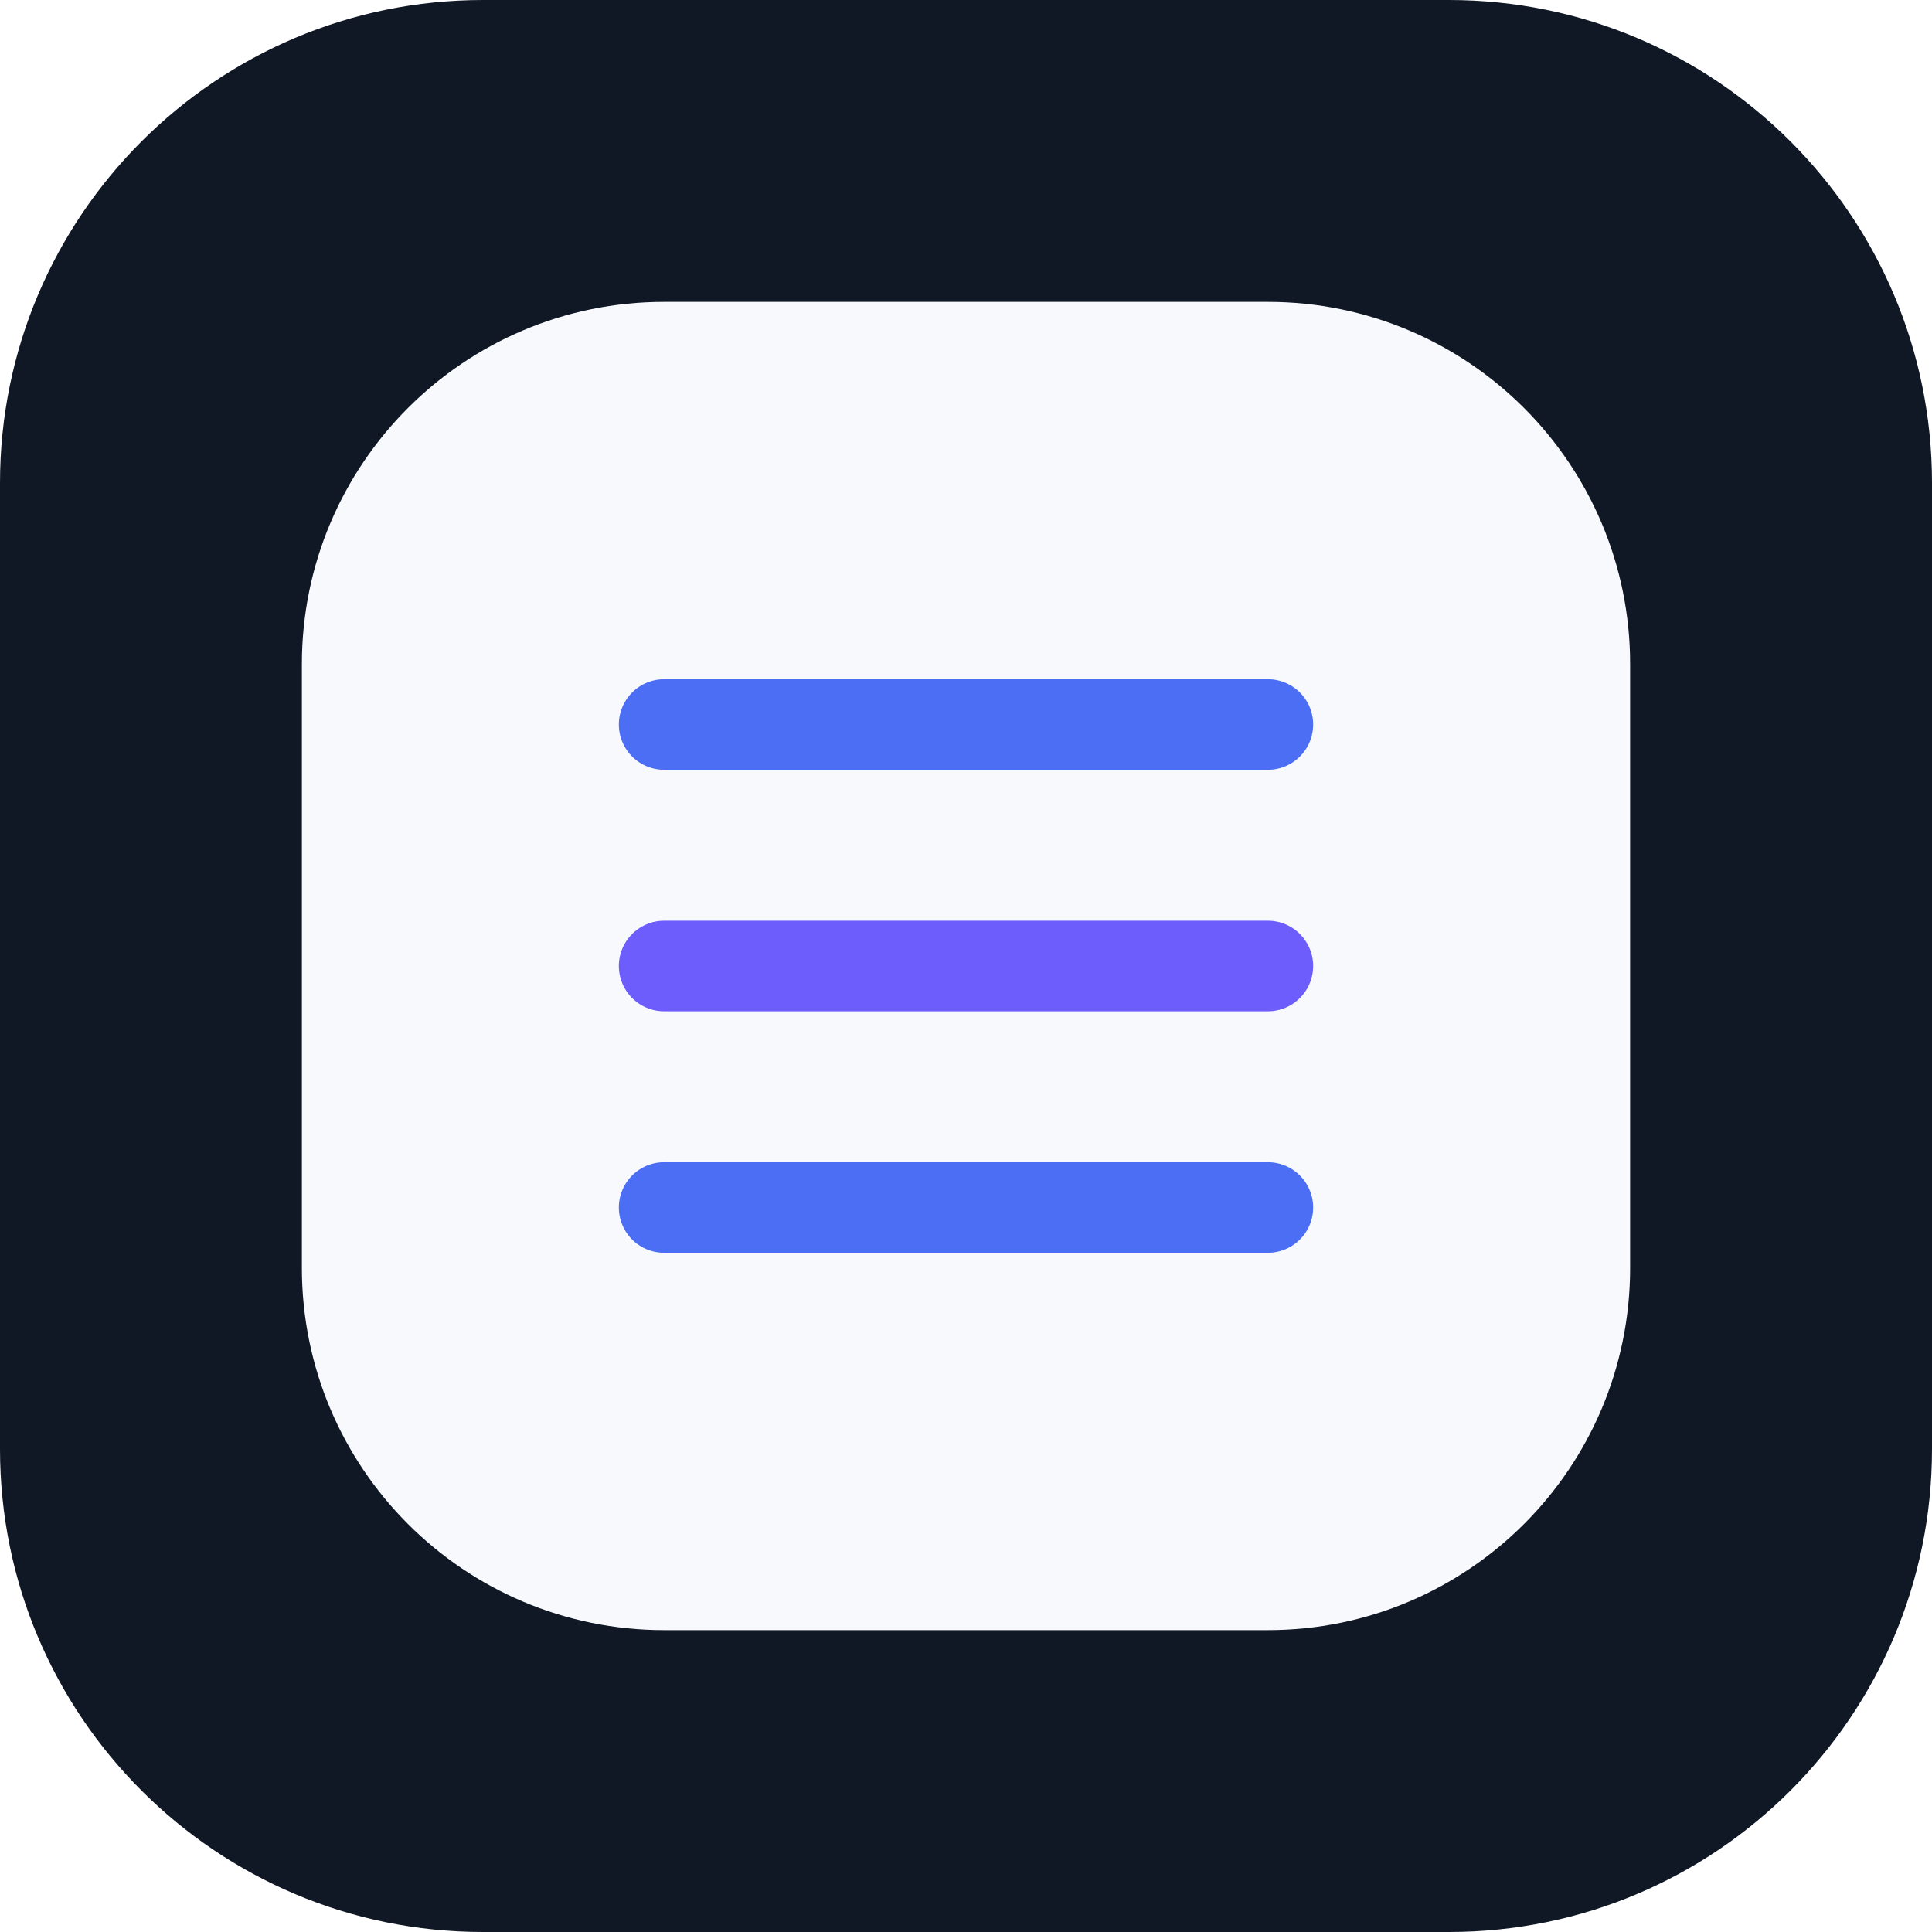
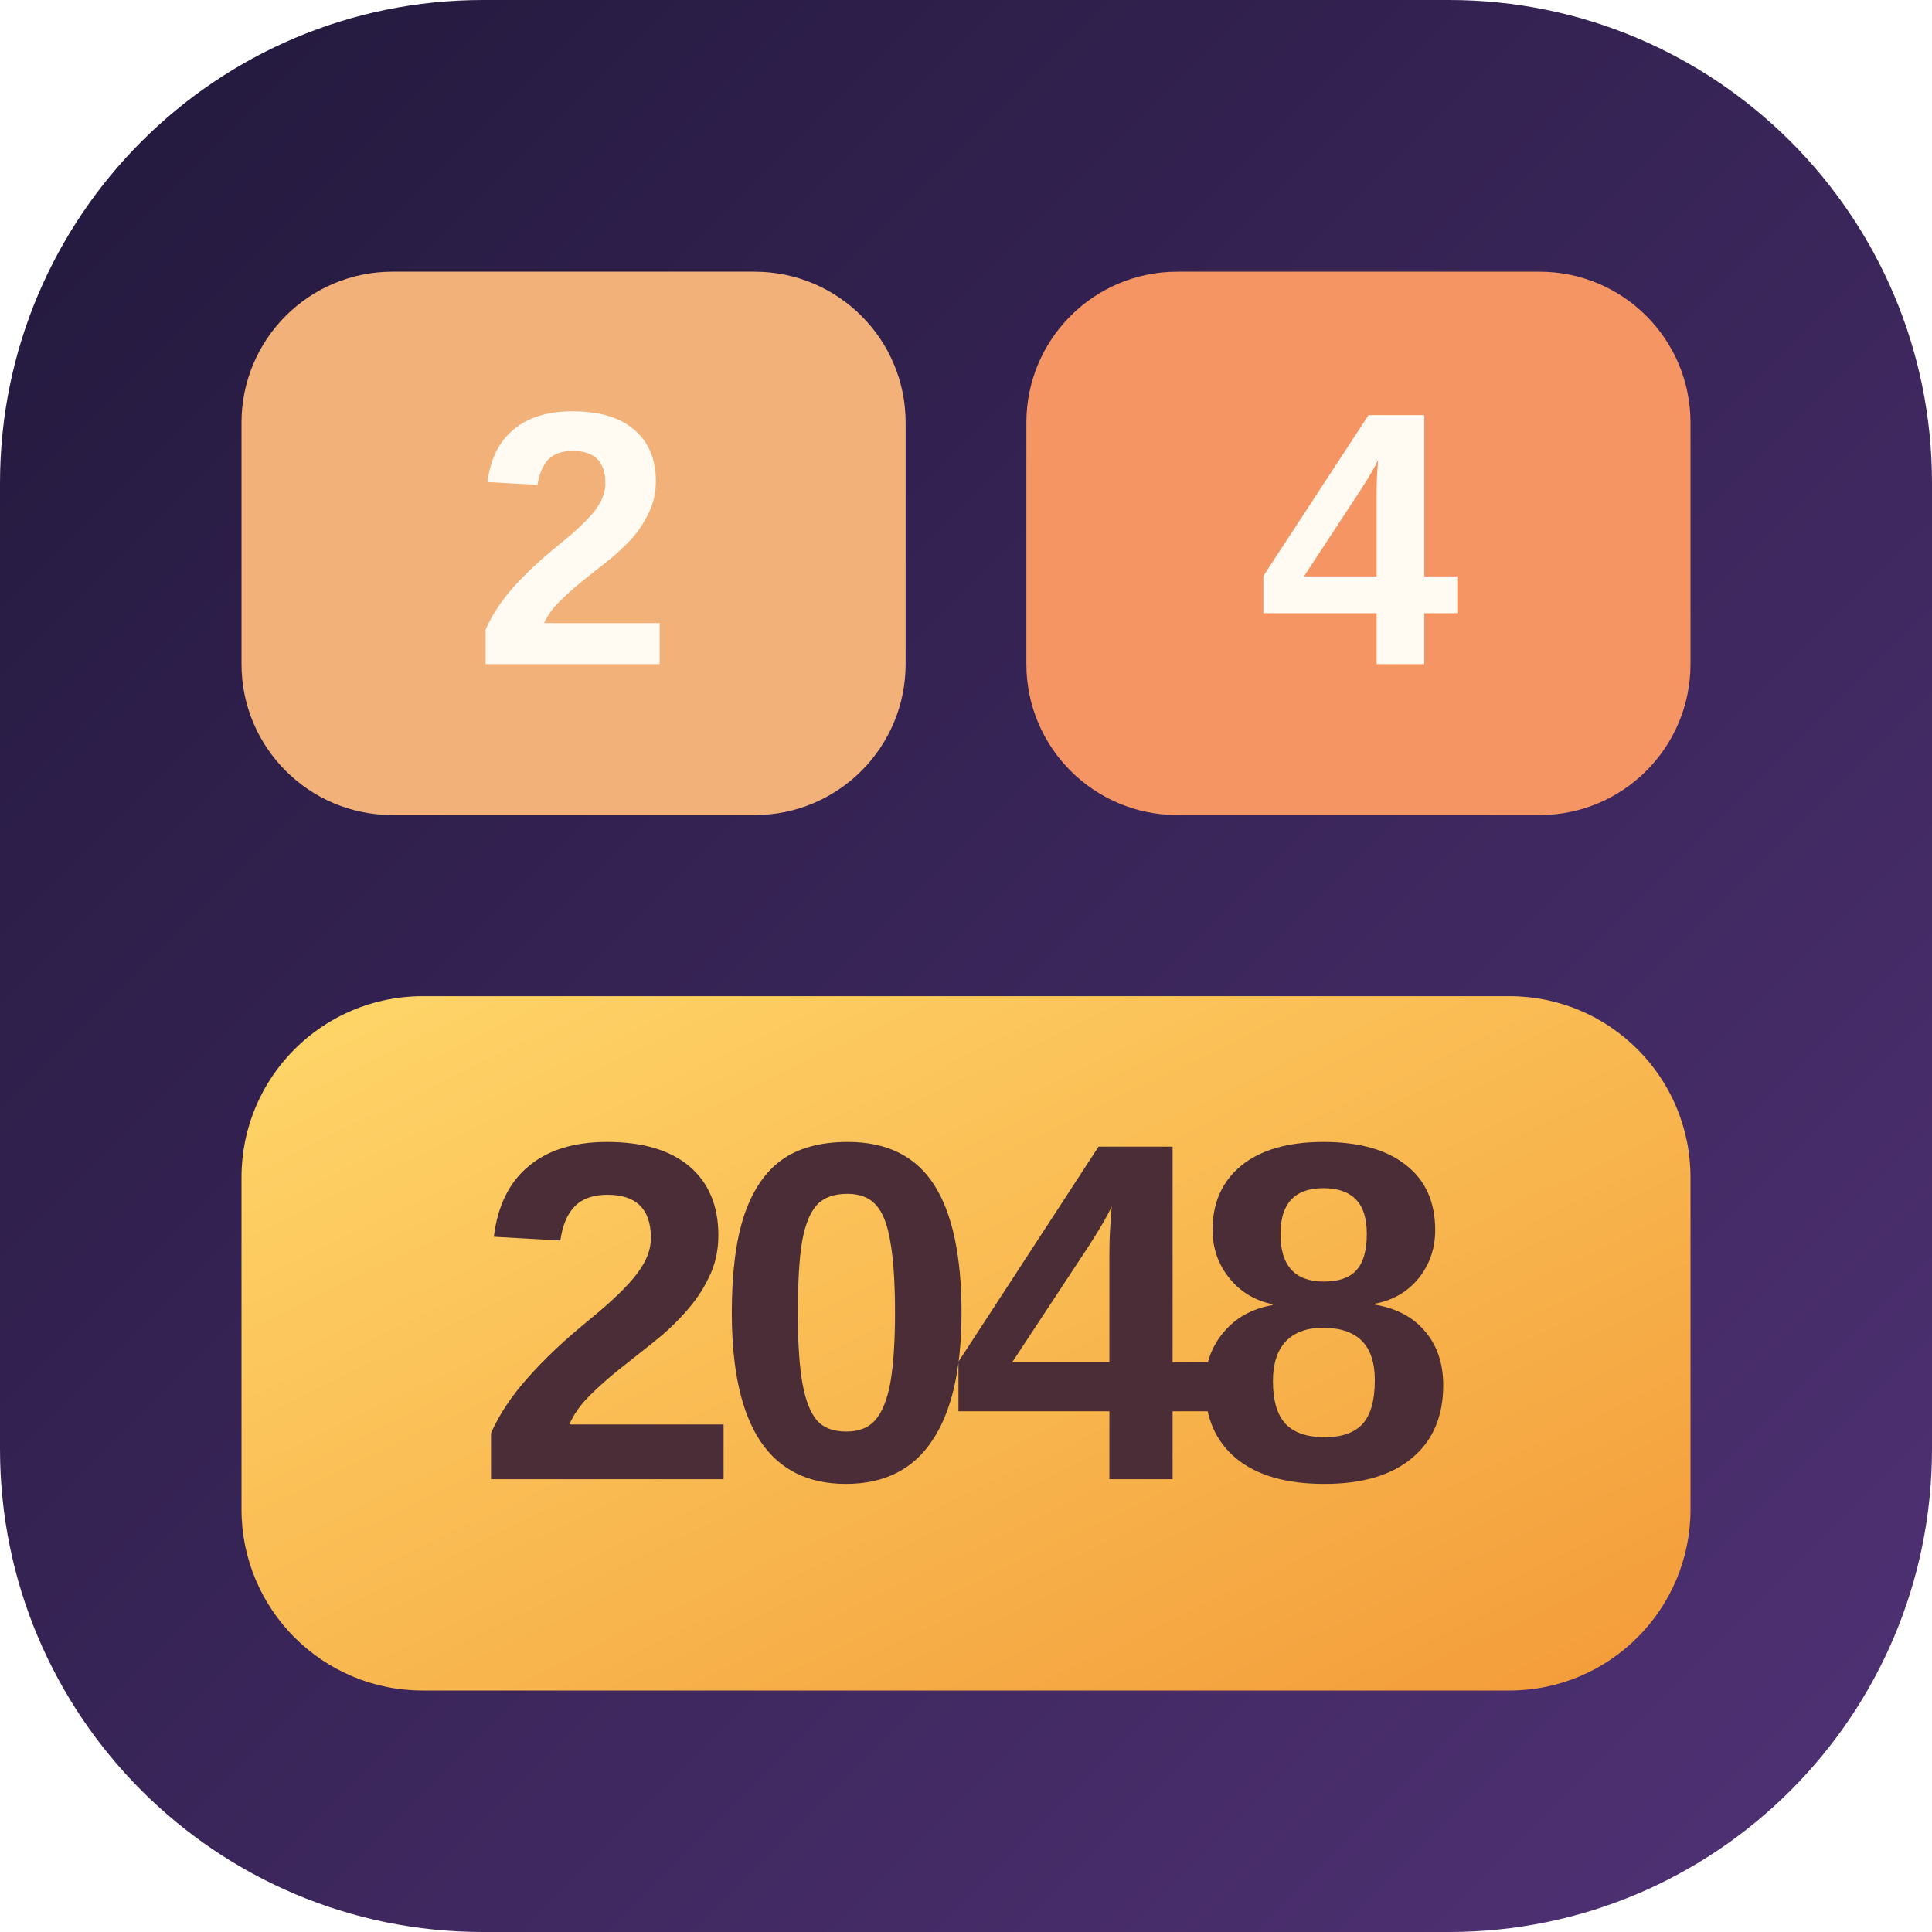
- <svg xmlns="http://www.w3.org/2000/svg" viewBox="0 0 64 64" role="img" aria-label="Nova 2048 icon">
-   <rect width="64" height="64" rx="16" fill="#101826" />
-   <rect x="10" y="10" width="44" height="44" rx="12" fill="#f7f9fc" />
-   <path d="M22 24h20" stroke="#4b6ef5" stroke-width="3" stroke-linecap="round" />
-   <path d="M22 32h20" stroke="#6d5dfc" stroke-width="3" stroke-linecap="round" />
-   <path d="M22 40h20" stroke="#4b6ef5" stroke-width="3" stroke-linecap="round" />
+ <svg xmlns="http://www.w3.org/2000/svg" viewBox="0 0 64 64" role="img" aria-label="2048">
+   <defs>
+     <linearGradient id="background" x1="0" y1="0" x2="1" y2="1">
+       <stop stop-color="#21183b" />
+       <stop offset="1" stop-color="#513276" />
+     </linearGradient>
+     <linearGradient id="highlight" x1="0" y1="0" x2="1" y2="1">
+       <stop stop-color="#ffd76a" />
+       <stop offset="1" stop-color="#f39b38" />
+     </linearGradient>
+   </defs>
+   <rect width="64" height="64" rx="16" fill="url(#background)" />
+   <rect x="8" y="9" width="22" height="18" rx="5" fill="#f2b179" />
+   <text x="19" y="22" fill="#fffaf2" font-family="Arial, sans-serif" font-size="12" font-weight="800" text-anchor="middle">2</text>
+   <rect x="34" y="9" width="22" height="18" rx="5" fill="#f59563" />
+   <text x="45" y="22" fill="#fffaf2" font-family="Arial, sans-serif" font-size="12" font-weight="800" text-anchor="middle">4</text>
+   <rect x="8" y="33" width="48" height="23" rx="6" fill="url(#highlight)" />
+   <text x="32" y="49" fill="#4a2d36" font-family="Arial, sans-serif" font-size="16" font-weight="900" letter-spacing="-1" text-anchor="middle">2048</text>
</svg>
